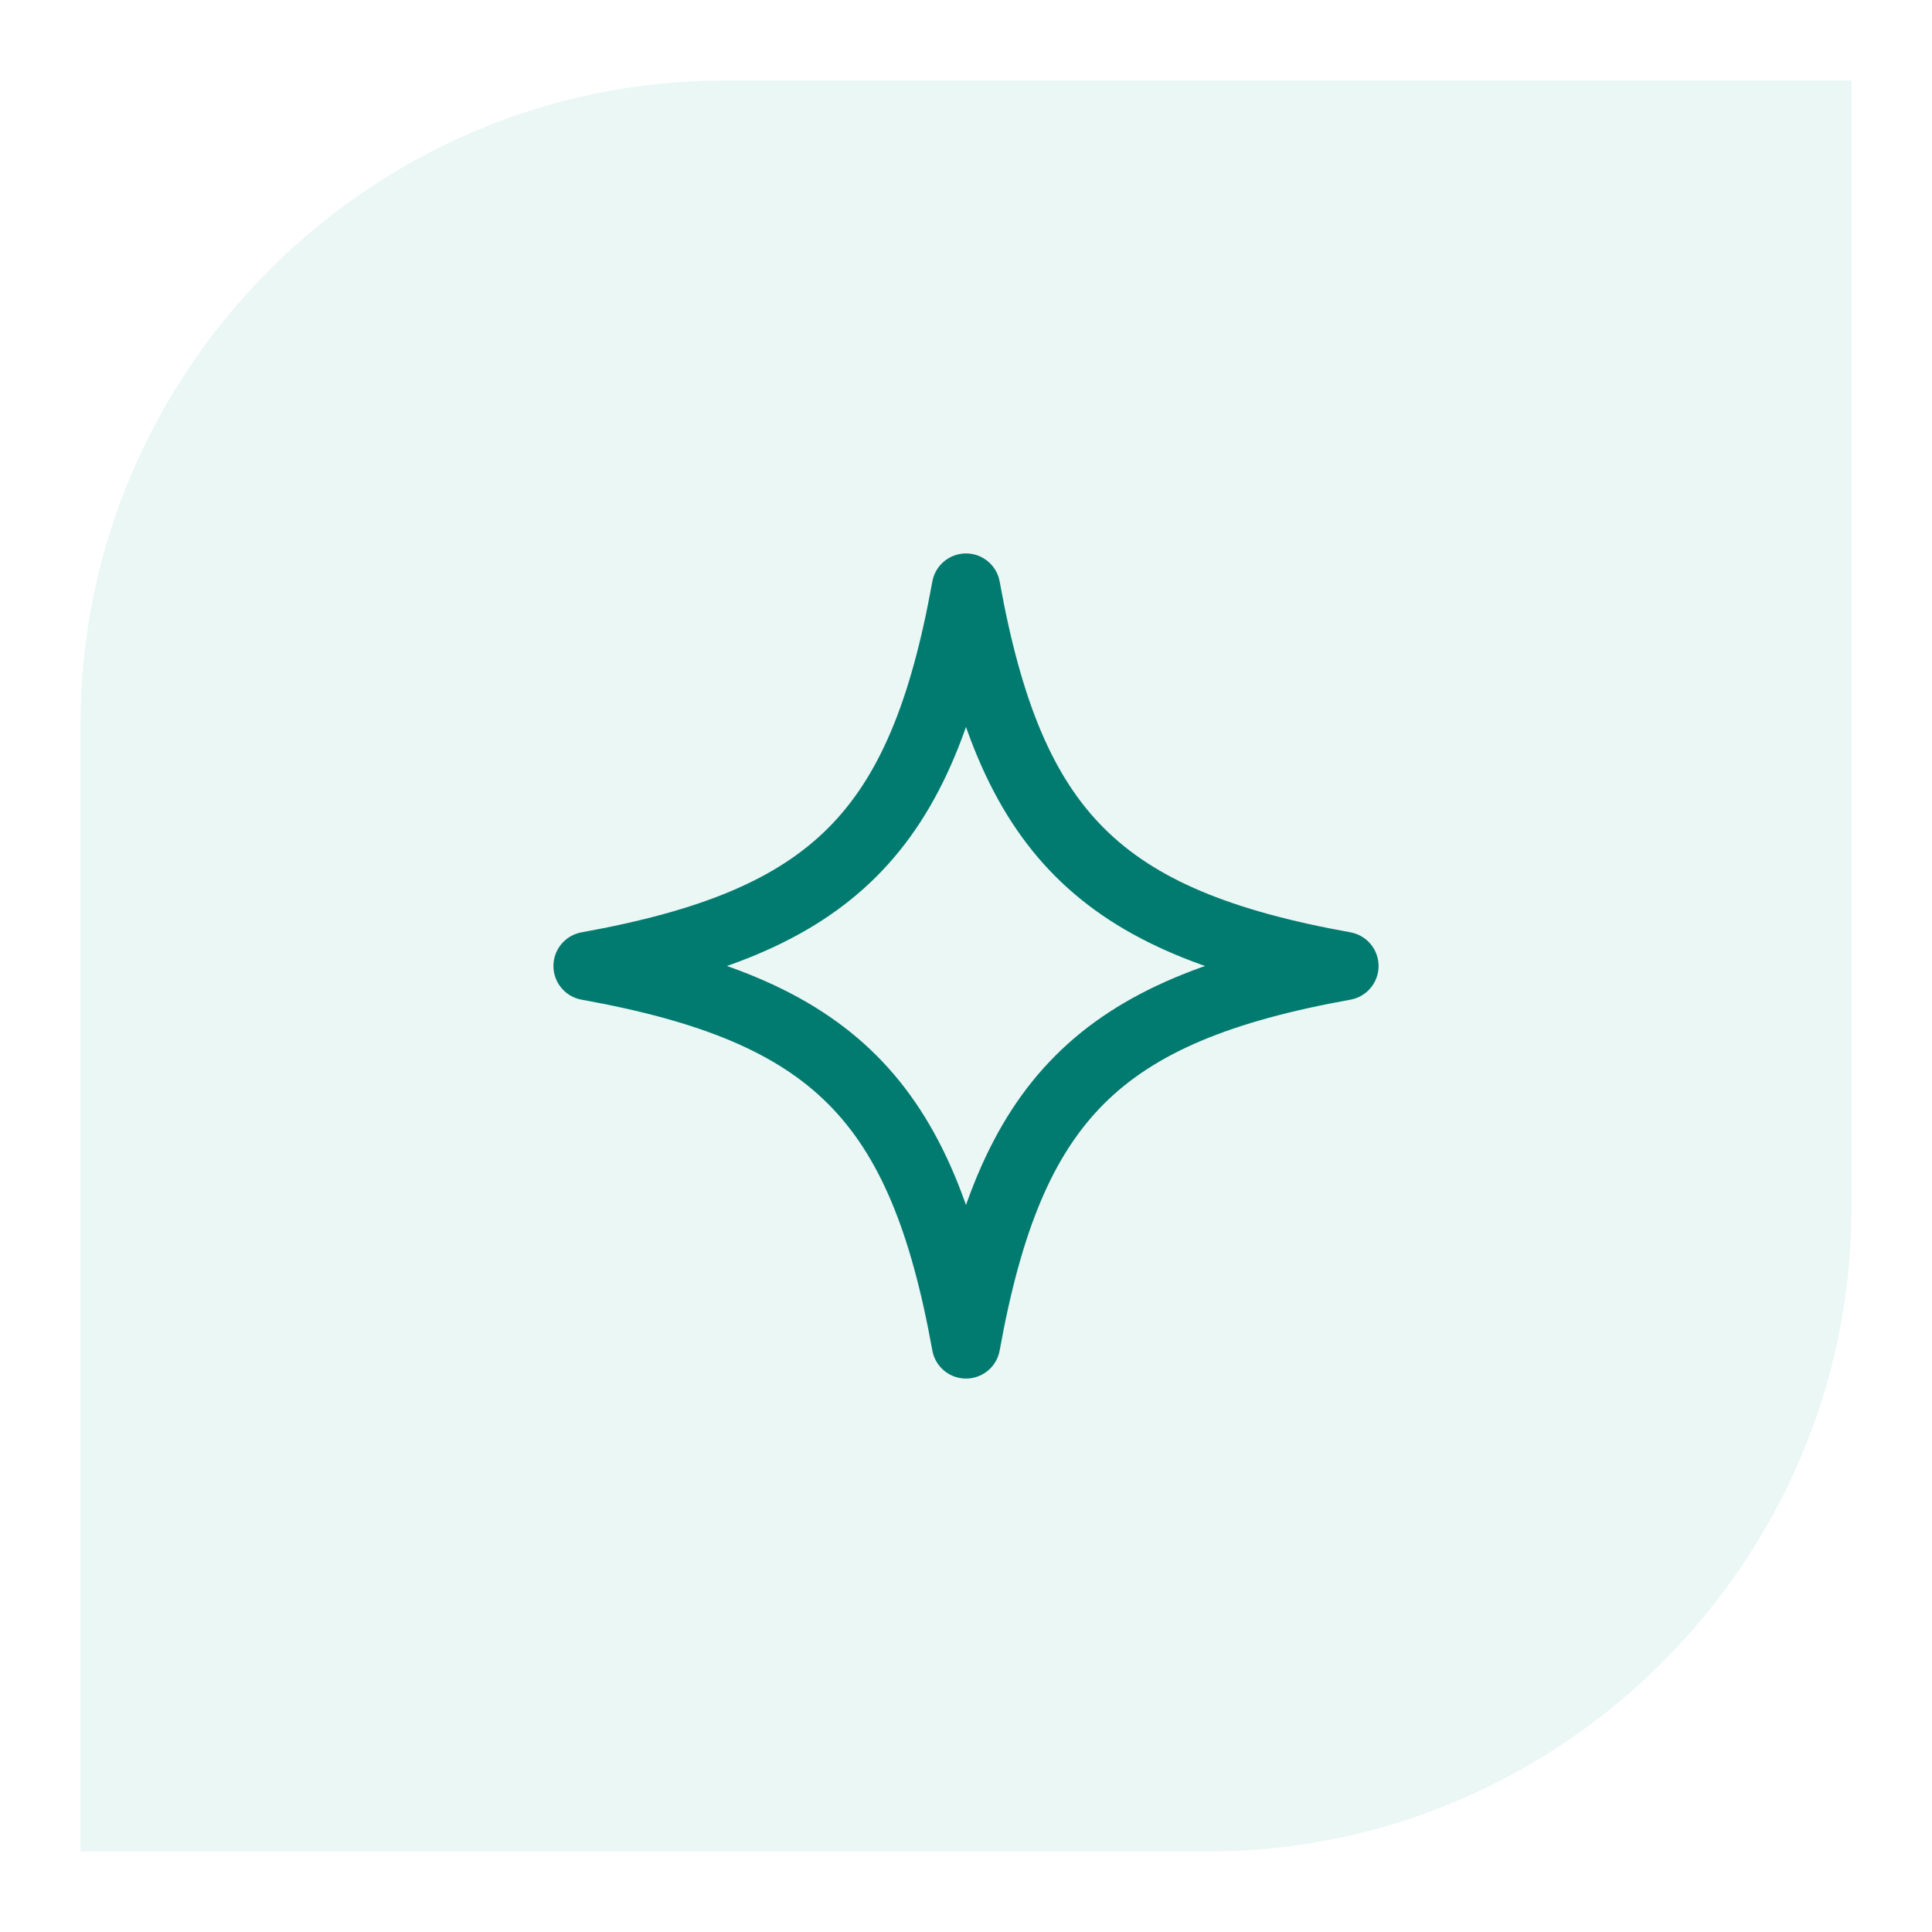
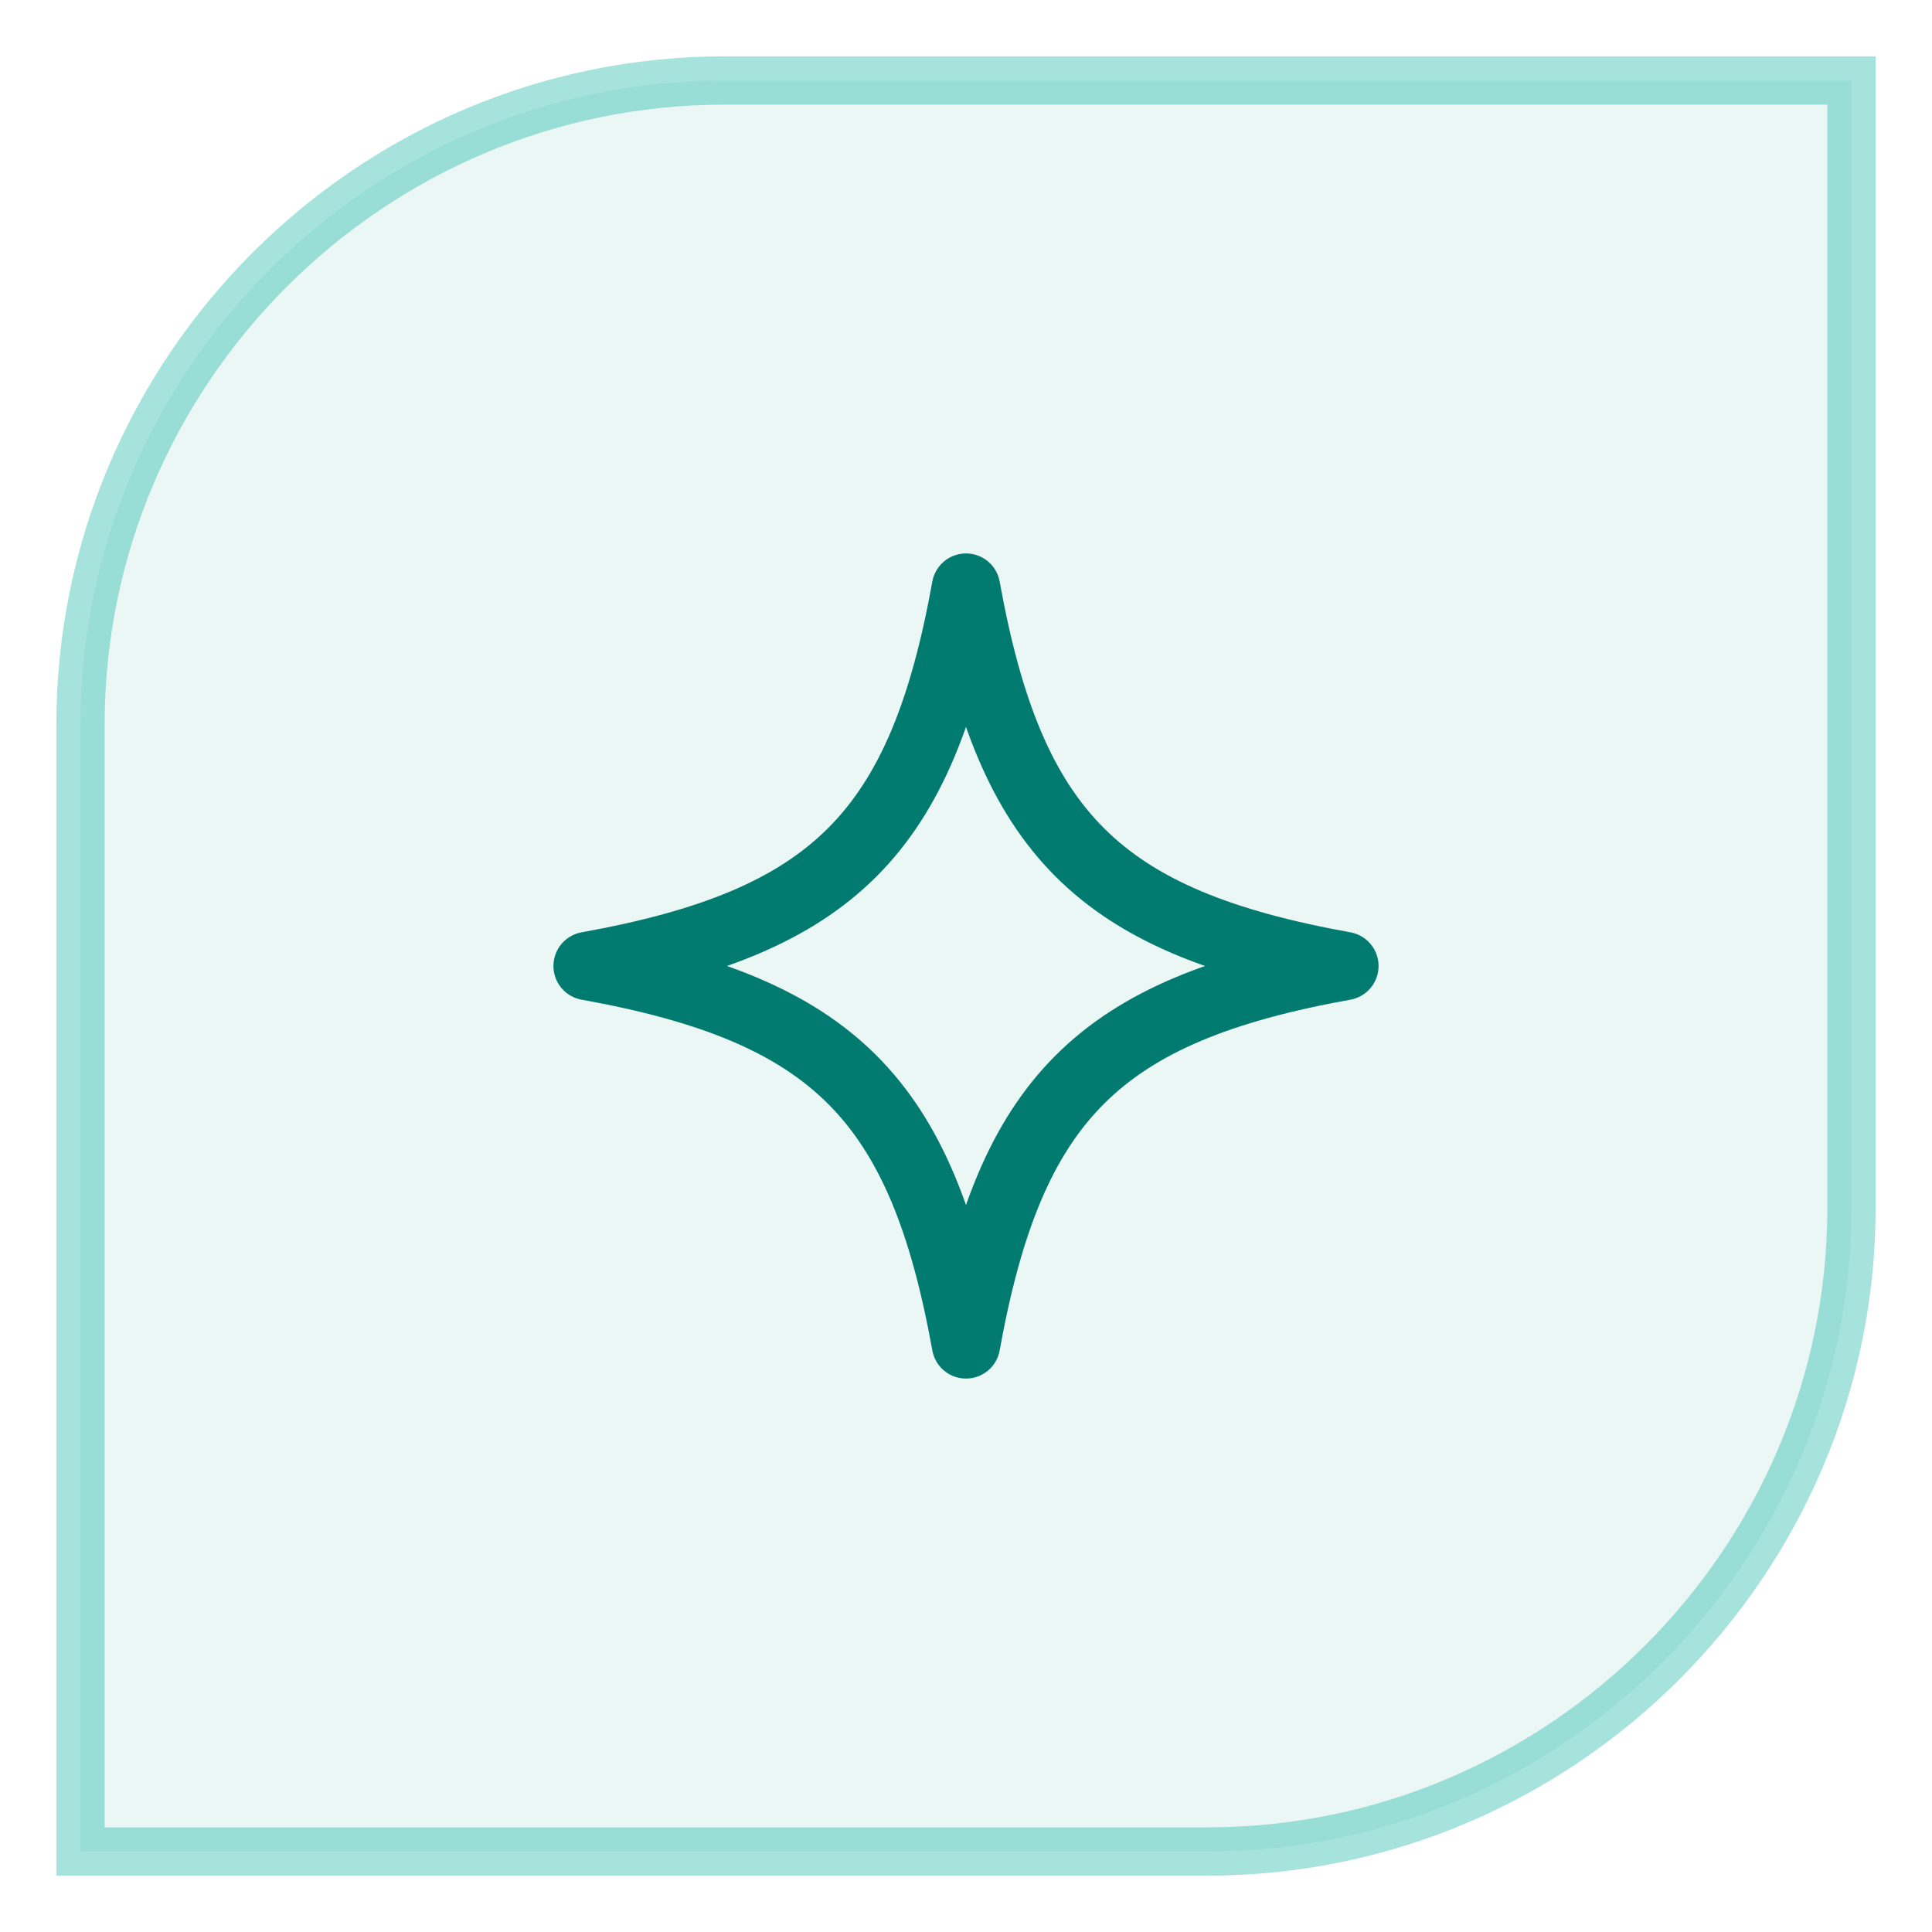
<svg xmlns="http://www.w3.org/2000/svg" width="48" height="48" viewBox="0 0 48 48" fill="none">
-   <path d="M2 46V18C2 9.2 9.2 2 18 2h28v28c0 8.8-7.2 16-16 16Z" fill="#eaf7f5" />
-   <g transform="translate(12 12)" stroke="#017a6f" stroke-width="1.7" stroke-linecap="round" stroke-linejoin="round">
+   <path d="M2 46V18C2 9.2 9.2 2 18 2h28v28c0 8.8-7.2 16-16 16Z" fill="#eaf7f5" stroke="#00ae9d" stroke-width="1.2" stroke-opacity="0.35" />
+   <g transform="translate(12 12)" stroke="#017a6f" stroke-width="1.7" stroke-linecap="round" stroke-linejoin="round" fill="none">
    <path d="M12 2.6c1.1 6.1 3.3 8.3 9.4 9.4-6.1 1.1-8.3 3.3-9.4 9.4-1.1-6.1-3.3-8.3-9.4-9.4 6.1-1.1 8.3-3.3 9.4-9.4Z" />
  </g>
</svg>
